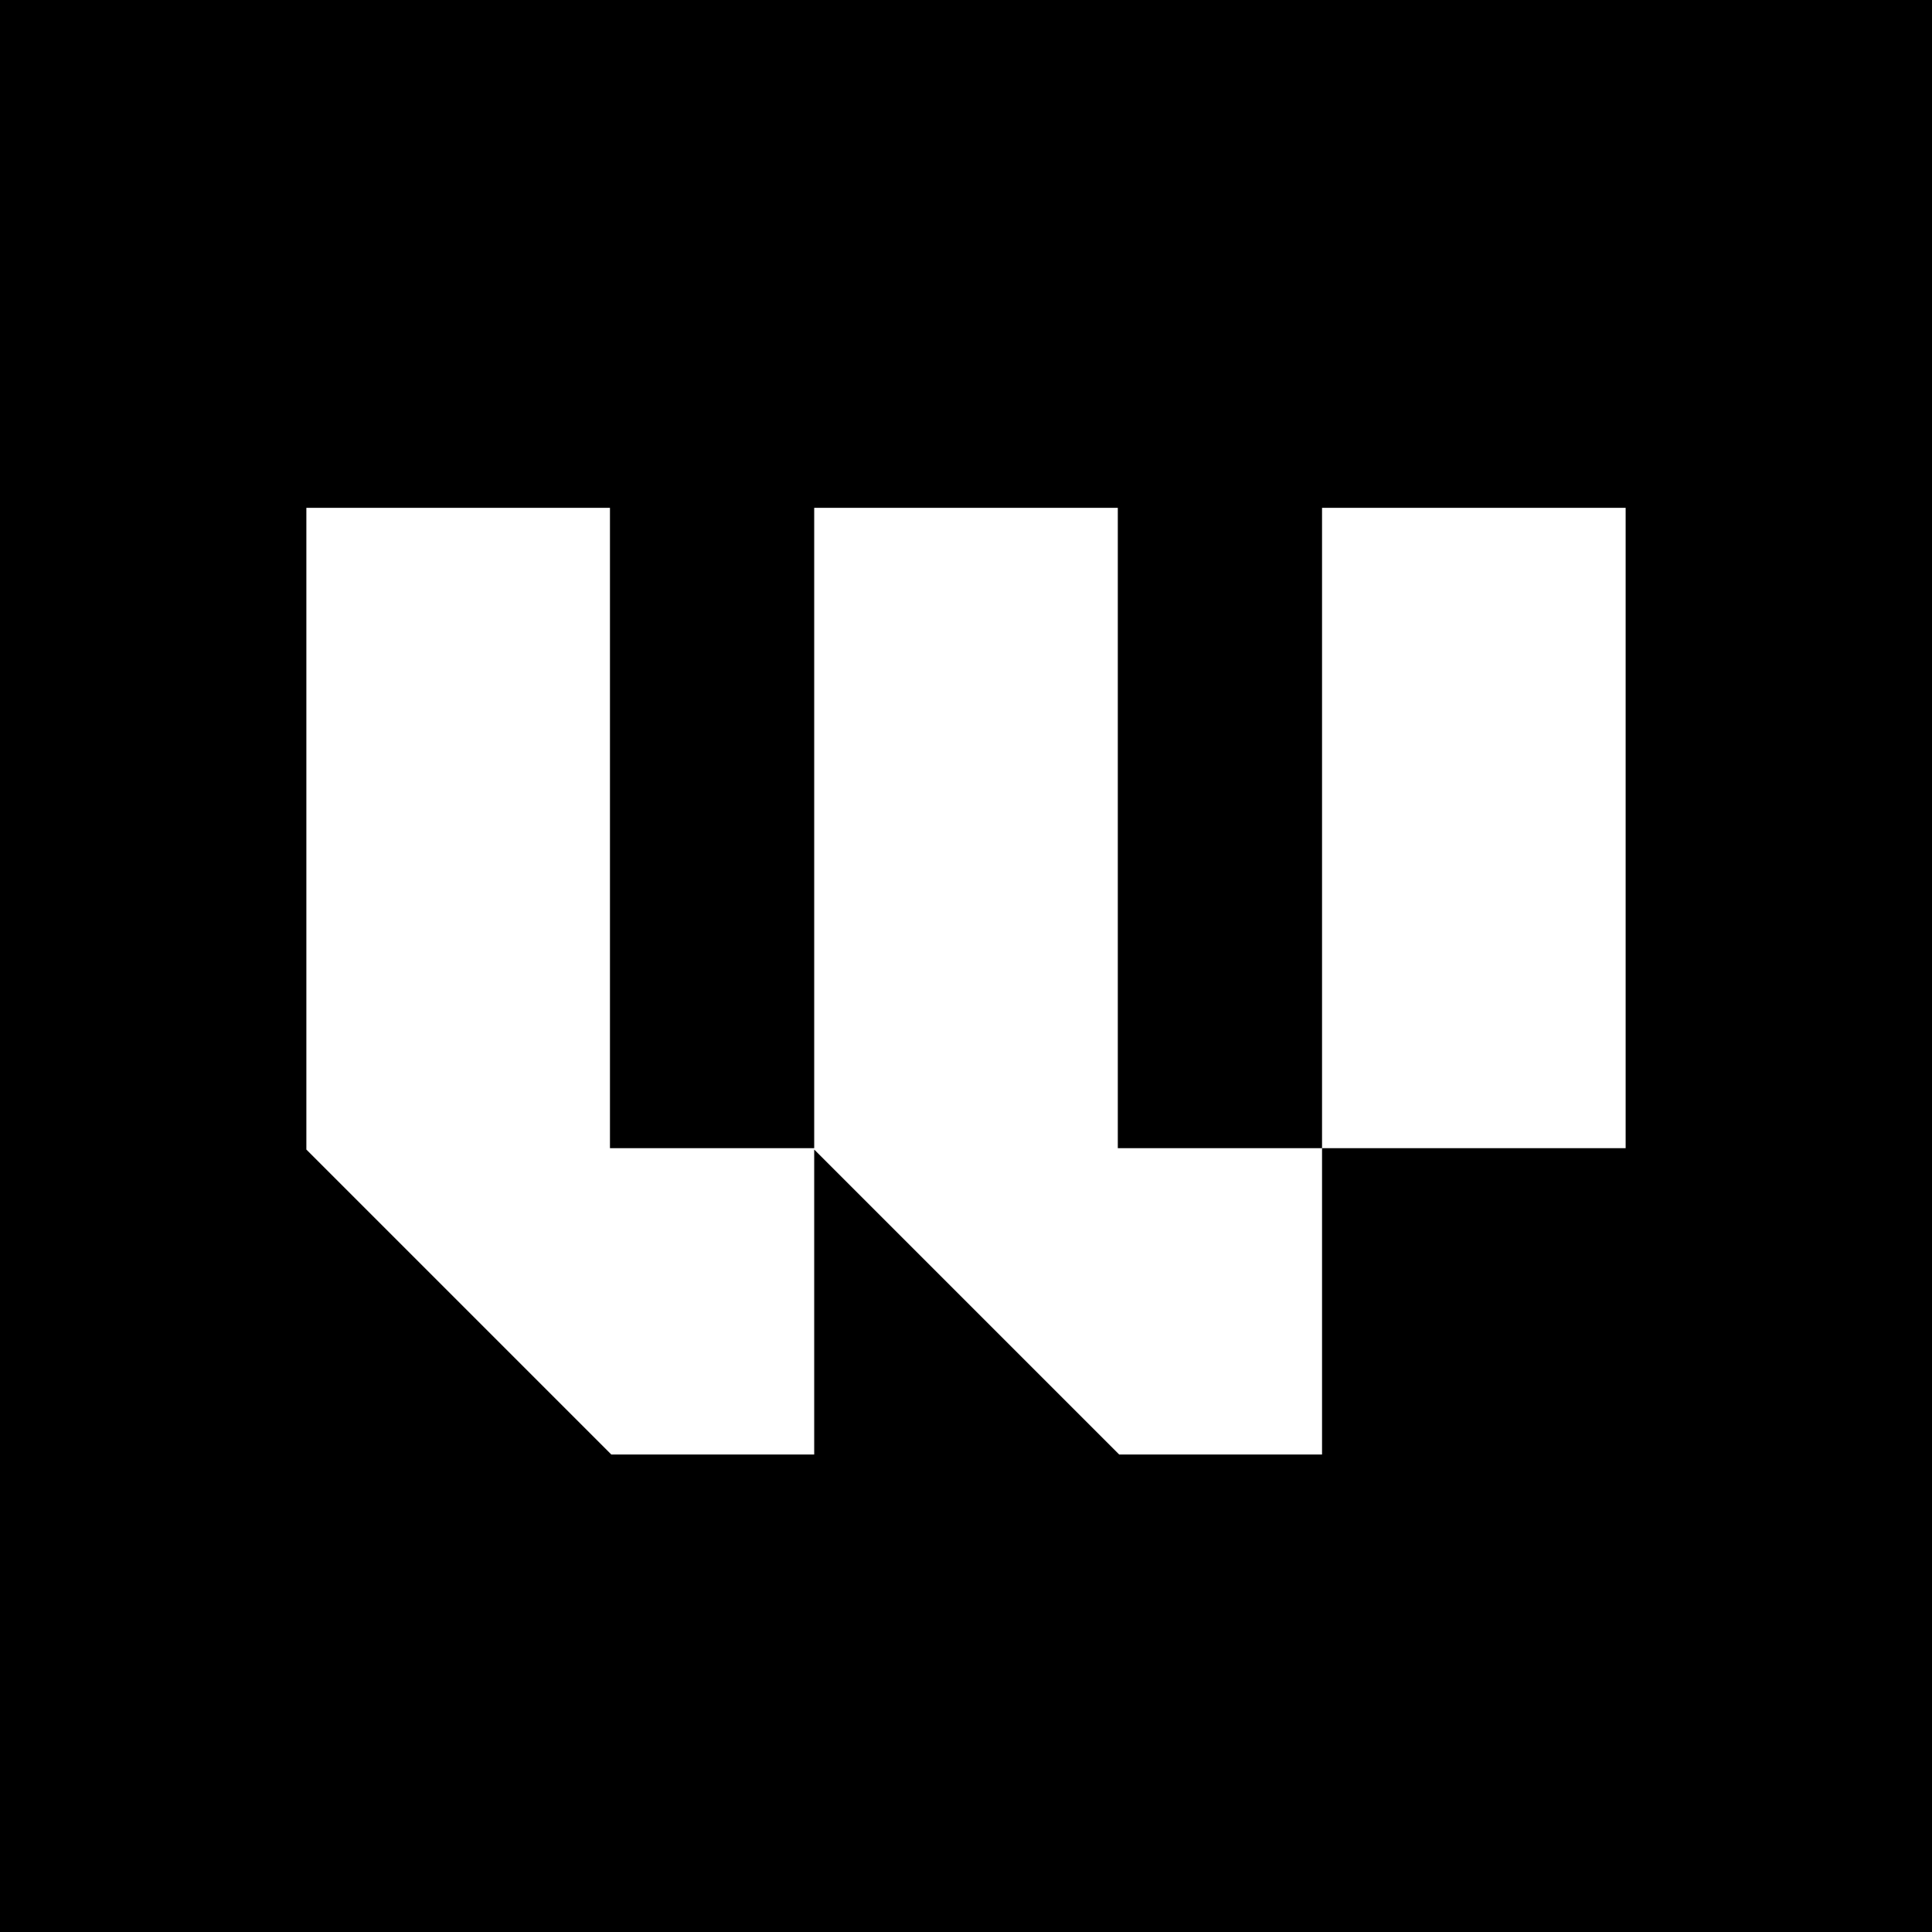
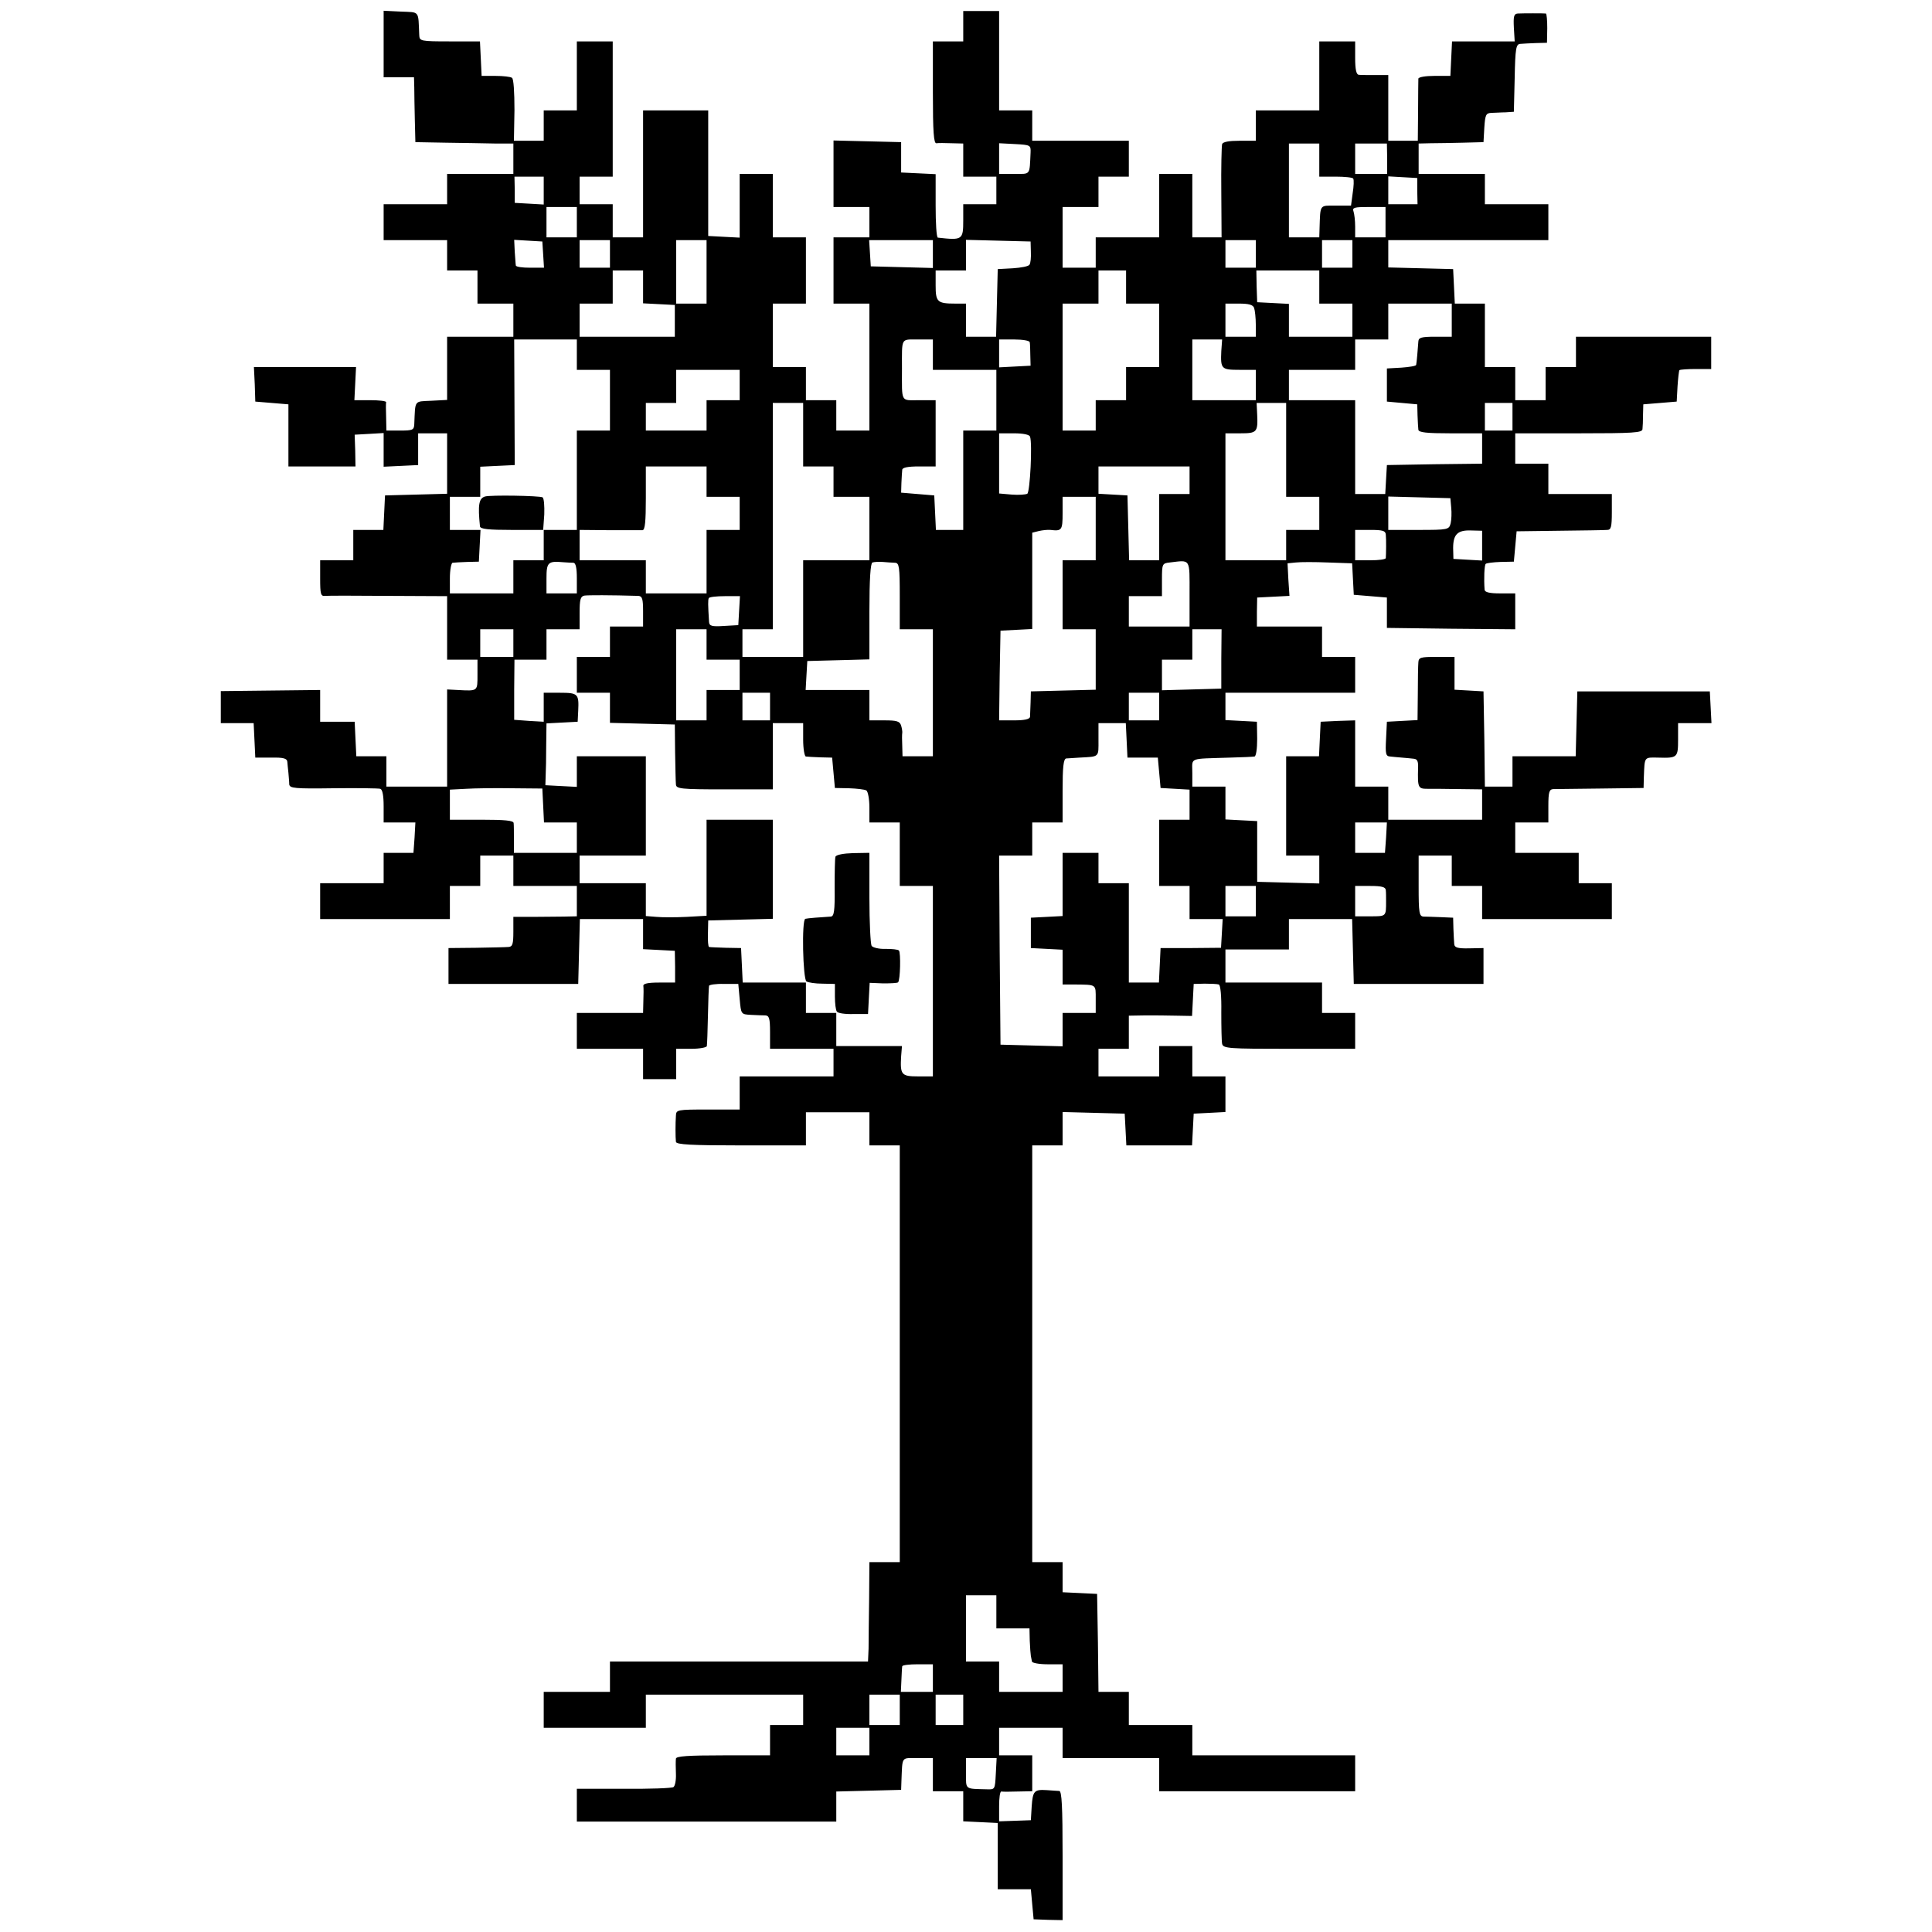
<svg xmlns="http://www.w3.org/2000/svg" version="1.0" width="700pt" height="700pt" viewBox="0 0 700 700" preserveAspectRatio="xMidYMid meet">
  <g transform="translate(0,700) scale(0.1,-0.1)" fill="#000000" stroke="none">
-     <path d="M0 3500 l0 -3500 3500 0 3500 0 0 3500 0 3500 -3500 0 -3500 0 0 -3500z m2210 500 l0 -1160 370 0 370 0 0 1160 0 1160 550 0 550 0 0 -1160 0 -1160 370 0 370 0 0 1160 0 1160 550 0 550 0 0 -1160 0 -1160 -550 0 -550 0 0 -555 0 -555 -367 0 -368 0 -552 552 -553 553 0 -553 0 -552 -367 0 -368 0 -552 552 -553 553 0 1162 0 1163 550 0 550 0 0 -1160z" />
+     <path d="M1390 6840 l0 -120 55 0 55 0 1 -37 c0 -21 1 -74 2 -118 l2 -80 110 -2 c61 -1 140 -2 178 -3 l67 0 0 -55 0 -55 -120 0 -120 0 0 -55 0 -55 -115 0 -115 0 0 -65 0 -65 115 0 115 0 0 -55 0 -55 55 0 55 0 0 -60 0 -60 65 0 65 0 0 -60 0 -60 -120 0 -120 0 0 -115 0 -114 -57 -3 c-64 -3 -58 4 -62 -85 -1 -21 -6 -23 -51 -23 l-50 0 -1 48 c-1 26 -1 50 0 55 0 4 -25 7 -57 7 l-58 0 3 60 3 60 -185 0 -185 0 3 -62 2 -63 60 -5 60 -5 0 -112 0 -113 121 0 122 0 -1 58 -2 57 53 3 52 3 0 -61 0 -61 63 3 62 3 0 58 0 57 52 0 53 0 0 -110 0 -109 -112 -3 -113 -3 -3 -62 -3 -63 -54 0 -55 0 0 -55 0 -55 -60 0 -60 0 0 -66 c0 -56 2 -65 18 -63 9 1 113 1 230 0 l212 -1 0 -115 0 -115 55 0 55 0 0 -55 c0 -60 2 -59 -72 -55 l-38 2 0 -176 0 -176 -110 0 -110 0 0 55 0 55 -55 0 -54 0 -3 62 -3 63 -63 0 -62 0 0 57 0 58 -180 -2 -180 -2 0 -58 0 -58 60 0 59 0 3 -62 3 -63 58 0 c44 1 57 -3 58 -15 1 -8 2 -26 4 -40 1 -14 3 -32 3 -42 2 -14 19 -16 160 -14 86 1 163 0 170 -2 8 -3 12 -25 12 -63 l0 -59 58 0 57 0 -3 -55 -4 -55 -54 0 -54 0 0 -55 0 -55 -115 0 -115 0 0 -65 0 -65 235 0 235 0 0 60 0 60 55 0 55 0 0 55 0 55 60 0 60 0 0 -55 0 -55 115 0 115 0 0 -55 0 -55 -47 -1 c-27 0 -78 -1 -115 -1 l-68 0 0 -54 c0 -44 -3 -54 -17 -55 -10 -1 -63 -2 -118 -3 l-100 -1 0 -65 0 -65 235 0 235 0 3 118 3 117 114 0 115 0 0 -55 0 -54 58 -3 57 -3 1 -57 0 -58 -58 0 c-41 0 -58 -4 -57 -12 1 -7 1 -32 0 -55 l-1 -43 -120 0 -120 0 0 -65 0 -65 120 0 120 0 0 -55 0 -55 60 0 60 0 0 55 0 55 55 0 c30 0 56 5 56 10 1 6 3 55 4 110 1 55 3 104 4 108 0 4 25 8 54 7 l52 0 5 -55 c5 -55 5 -55 40 -57 19 -1 43 -2 53 -2 14 -1 17 -11 17 -61 l0 -60 115 0 115 0 0 -50 0 -50 -170 0 -170 0 0 -60 0 -60 -115 0 c-112 0 -115 -1 -116 -22 -2 -27 -2 -78 0 -95 1 -10 55 -13 236 -13 l235 0 0 60 0 60 115 0 115 0 0 -60 0 -60 55 0 55 0 0 -755 0 -755 -55 0 -55 0 -1 -132 c-1 -73 -2 -154 -2 -181 l-2 -47 -467 0 -468 0 0 -55 0 -55 -120 0 -120 0 0 -65 0 -65 185 0 185 0 0 60 0 60 285 0 285 0 0 -55 0 -55 -60 0 -60 0 0 -55 0 -55 -170 0 c-129 0 -170 -3 -171 -12 -1 -7 -1 -32 0 -55 1 -22 -3 -44 -9 -48 -6 -4 -87 -7 -181 -6 l-169 0 0 -59 0 -60 470 0 470 0 0 55 0 54 118 3 117 3 1 30 c4 94 -2 85 59 85 l55 0 0 -60 0 -60 55 0 55 0 0 -55 0 -54 63 -3 62 -3 0 -120 0 -120 60 0 60 0 5 -55 5 -54 53 -2 52 -1 0 233 c0 180 -3 234 -12 235 -7 0 -28 2 -45 3 -46 3 -51 -3 -55 -59 l-3 -50 -57 -2 -58 -2 0 55 c0 30 3 53 8 53 4 -1 31 -1 60 0 l52 1 0 65 0 65 -60 0 -60 0 0 50 0 50 115 0 115 0 0 -55 0 -55 175 0 175 0 0 -60 0 -60 355 0 355 0 0 65 0 65 -295 0 -295 0 0 55 0 55 -115 0 -115 0 0 60 0 60 -55 0 -55 0 -2 178 -3 177 -62 3 -63 3 0 54 0 55 -55 0 -55 0 0 755 0 755 55 0 55 0 0 60 0 61 113 -3 112 -3 3 -57 3 -58 119 0 119 0 3 58 3 57 58 3 57 3 0 64 0 65 -60 0 -60 0 0 55 0 55 -60 0 -60 0 0 -55 0 -55 -110 0 -110 0 0 50 0 50 55 0 55 0 0 60 0 60 58 1 c31 0 83 0 114 -1 l57 -1 3 58 3 58 40 1 c22 0 45 -1 51 -3 6 -2 10 -40 9 -101 0 -53 1 -105 3 -114 4 -17 24 -18 243 -18 l239 0 0 65 0 65 -60 0 -60 0 0 55 0 55 -175 0 -175 0 0 60 0 60 115 0 115 0 0 55 0 55 115 0 114 0 3 -117 3 -118 235 0 235 0 0 65 0 65 -52 -1 c-42 -1 -53 3 -54 15 -1 9 -2 34 -3 56 l-1 40 -45 2 c-25 1 -53 2 -62 2 -16 1 -18 13 -18 111 l0 110 60 0 60 0 0 -55 0 -55 55 0 55 0 0 -60 0 -60 235 0 235 0 0 65 0 65 -60 0 -60 0 0 55 0 55 -115 0 -115 0 0 55 0 55 60 0 60 0 0 60 c0 50 3 60 18 61 9 0 87 1 172 2 l155 2 1 40 c3 74 0 71 52 70 70 -2 72 0 72 66 l0 59 60 0 61 0 -3 58 -3 57 -240 0 -240 0 -3 -117 -3 -118 -114 0 -115 0 0 -55 0 -55 -50 0 -50 0 -2 173 -3 172 -52 3 -53 3 0 60 0 59 -65 0 c-58 0 -65 -2 -66 -20 -1 -11 -2 -63 -2 -115 l-1 -94 -56 -3 -55 -3 -3 -62 c-3 -55 -1 -63 15 -64 10 -1 29 -3 43 -4 14 -1 33 -3 42 -4 13 -1 17 -9 16 -33 -2 -73 0 -76 35 -76 17 0 69 0 115 -1 l82 -1 0 -55 0 -55 -170 0 -170 0 0 60 0 60 -60 0 -60 0 0 120 0 120 -62 -2 -63 -3 -3 -62 -3 -63 -59 0 -60 0 0 -180 0 -180 60 0 60 0 0 -50 0 -51 -112 3 -113 3 0 110 0 110 -58 3 -57 3 0 59 0 60 -60 0 -60 0 0 50 c0 57 -16 50 135 55 44 1 85 3 90 4 6 0 10 28 10 64 l-1 62 -57 3 -57 3 0 49 0 50 235 0 235 0 0 65 0 65 -60 0 -60 0 0 55 0 55 -118 0 -118 0 0 53 1 52 58 3 59 3 -4 59 -3 59 30 3 c17 2 69 2 117 0 l87 -3 3 -57 3 -57 60 -5 60 -5 0 -55 0 -55 233 -3 232 -2 0 65 0 65 -55 0 c-37 0 -55 4 -56 13 -3 40 -1 89 4 94 3 3 27 6 54 7 l48 1 5 55 5 55 155 2 c85 1 163 2 173 3 14 0 17 10 17 65 l0 65 -115 0 -115 0 0 55 0 55 -60 0 -60 0 0 55 0 55 230 0 c197 0 230 2 231 15 1 8 2 32 2 53 l1 37 61 5 60 5 3 55 c2 30 5 57 7 59 3 2 29 4 60 4 l55 0 0 58 0 59 -245 0 -245 0 0 -55 0 -55 -55 0 -55 0 0 -60 0 -60 -55 0 -55 0 0 60 0 60 -55 0 -55 0 0 115 0 115 -55 0 -54 0 -3 63 -3 62 -117 3 -118 3 0 49 0 50 290 0 290 0 0 65 0 65 -115 0 -115 0 0 55 0 55 -120 0 -120 0 0 55 0 55 43 1 c23 0 76 1 117 2 l75 2 3 53 c3 46 6 52 25 53 12 0 36 2 52 2 l30 2 3 123 c2 107 5 122 20 123 9 1 35 2 57 3 l40 1 1 53 c0 28 -2 52 -5 53 -8 1 -82 1 -102 0 -14 -1 -16 -11 -14 -51 l3 -50 -114 0 -113 0 -3 -62 -3 -63 -58 0 c-31 0 -57 -4 -58 -10 0 -5 -1 -58 -1 -117 l-1 -108 -54 0 -53 0 0 119 0 119 -47 0 c-27 0 -54 0 -60 1 -9 1 -13 20 -13 61 l0 60 -65 0 -65 0 0 -125 0 -125 -115 0 -115 0 0 -55 0 -55 -59 0 c-38 0 -60 -4 -63 -12 -2 -7 -4 -86 -3 -175 l1 -163 -53 0 -53 0 0 115 0 115 -60 0 -60 0 0 -115 0 -115 -115 0 -115 0 0 -55 0 -55 -60 0 -60 0 0 110 0 110 65 0 65 0 0 55 0 55 55 0 55 0 0 65 0 65 -175 0 -175 0 0 55 0 55 -60 0 -60 0 0 180 0 180 -65 0 -65 0 0 -55 0 -55 -55 0 -55 0 0 -185 c0 -143 3 -186 13 -184 6 1 31 1 55 0 l42 -1 0 -60 0 -60 60 0 60 0 0 -50 0 -50 -60 0 -60 0 0 -59 c0 -70 -3 -72 -92 -62 -5 1 -8 53 -8 116 l0 114 -62 3 -63 3 0 55 0 55 -122 3 -123 3 0 -121 0 -120 65 0 65 0 0 -55 0 -55 -65 0 -65 0 0 -120 0 -120 65 0 65 0 0 -230 0 -230 -60 0 -60 0 0 55 0 55 -55 0 -55 0 0 60 0 60 -60 0 -60 0 0 115 0 115 60 0 60 0 0 120 0 120 -60 0 -60 0 0 115 0 115 -60 0 -60 0 0 -115 0 -116 -57 3 -57 3 0 228 0 227 -118 0 -118 0 0 -230 0 -230 -55 0 -55 0 0 60 0 60 -60 0 -60 0 0 50 0 50 60 0 60 0 0 245 0 245 -65 0 -65 0 0 -125 0 -125 -60 0 -60 0 0 -55 0 -55 -54 0 -54 0 2 111 c0 65 -3 114 -9 117 -5 4 -32 7 -60 7 l-50 0 -3 63 -3 62 -109 0 c-107 0 -110 1 -111 23 -4 90 3 82 -66 85 l-63 3 0 -121z m2344 -392 c-4 -85 1 -78 -59 -78 l-55 0 0 55 0 56 58 -3 c55 -3 57 -4 56 -30z m1046 -28 l0 -60 59 0 c33 0 62 -3 64 -7 3 -5 2 -28 -2 -53 l-6 -45 -55 0 c-60 0 -56 6 -59 -82 l-1 -33 -55 0 -55 0 0 170 0 170 55 0 55 0 0 -60z m246 5 l0 -55 -58 0 -58 0 0 55 0 55 58 0 57 0 1 -55z m-3056 -116 l0 -50 -52 3 -53 3 0 48 -1 47 53 0 53 0 0 -51z m3165 -1 l1 -48 -53 0 -53 0 0 51 0 50 52 -3 53 -3 0 -47z m-3045 -113 l0 -55 -55 0 -55 0 0 55 0 55 55 0 55 0 0 -55z m2930 0 l0 -55 -55 0 -55 0 0 39 c0 22 -3 46 -6 55 -5 14 3 16 55 16 l61 0 0 -55z m-3052 -117 l3 -48 -50 0 c-28 0 -51 3 -52 8 -1 4 -2 26 -4 50 l-2 43 51 -3 51 -3 3 -47z m242 2 l0 -50 -55 0 -55 0 0 50 0 50 55 0 55 0 0 -50z m350 -65 l0 -115 -55 0 -55 0 0 115 0 115 55 0 55 0 0 -115z m820 65 l0 -51 -112 3 -113 3 -3 48 -3 47 115 0 116 0 0 -50z m355 8 c1 -21 -1 -42 -5 -47 -3 -6 -30 -11 -60 -13 l-55 -3 -3 -122 -3 -123 -54 0 -55 0 0 60 0 60 -39 0 c-65 0 -71 6 -71 66 l0 54 55 0 55 0 0 55 0 56 117 -3 117 -3 1 -37z m815 -8 l0 -50 -55 0 -55 0 0 50 0 50 55 0 55 0 0 -50z m350 0 l0 -50 -55 0 -55 0 0 50 0 50 55 0 55 0 0 -50z m-2570 -120 l0 -59 58 -3 57 -3 0 -57 0 -58 -172 0 -173 0 0 60 0 60 60 0 60 0 0 60 0 60 55 0 55 0 0 -60z m1750 0 l0 -60 60 0 60 0 0 -115 0 -115 -60 0 -60 0 0 -60 0 -60 -55 0 -55 0 0 -55 0 -55 -60 0 -60 0 0 230 0 230 65 0 65 0 0 60 0 60 50 0 50 0 0 -60z m700 0 l0 -60 60 0 60 0 0 -60 0 -60 -115 0 -115 0 0 60 0 59 -57 3 -58 3 -2 58 -1 57 114 0 114 0 0 -60z m-236 -76 c3 -9 6 -36 6 -60 l0 -44 -55 0 -55 0 0 60 0 60 49 0 c35 0 51 -4 55 -16z m716 -44 l0 -60 -60 0 c-50 0 -60 -3 -61 -17 -2 -27 -6 -77 -8 -85 0 -4 -25 -8 -53 -10 l-53 -3 0 -60 0 -60 55 -5 55 -5 1 -40 c1 -22 2 -46 3 -52 1 -10 31 -13 116 -13 l115 0 0 -55 0 -55 -172 -2 -173 -3 -3 -52 -3 -53 -55 0 -54 0 0 170 0 170 -120 0 -120 0 0 55 0 55 120 0 120 0 0 55 0 55 60 0 60 0 0 65 0 65 115 0 115 0 0 -60z m-3170 -125 l0 -55 60 0 60 0 0 -110 0 -110 -60 0 -60 0 0 -180 0 -180 -60 0 -60 0 0 -55 0 -55 -55 0 -55 0 0 -60 0 -60 -115 0 -115 0 0 55 c0 30 5 56 10 56 6 1 29 2 53 3 l42 1 3 58 3 57 -56 0 -55 0 0 60 0 60 55 0 55 0 0 55 0 54 62 3 63 3 -1 228 -1 227 114 0 113 0 0 -55z m1290 0 l0 -55 115 0 115 0 0 -110 0 -110 -60 0 -60 0 0 -180 0 -180 -50 0 -49 0 -3 63 -3 62 -60 5 -60 5 1 35 c1 19 2 41 3 48 1 8 20 12 61 12 l60 0 0 120 0 120 -60 0 c-68 0 -62 -11 -62 115 0 113 -5 105 57 105 l55 0 0 -55z m351 45 c1 -5 2 -27 2 -47 l1 -38 -57 -3 -57 -3 0 51 0 50 55 0 c30 0 55 -4 56 -10z m694 -32 c-3 -65 0 -68 66 -68 l59 0 0 -55 0 -55 -115 0 -115 0 0 110 0 110 54 0 54 0 -3 -42z m-1745 -123 l0 -55 -60 0 -60 0 0 -55 0 -55 -110 0 -110 0 0 50 0 50 55 0 55 0 0 60 0 60 115 0 115 0 0 -55z m230 -180 l0 -115 55 0 55 0 0 -55 0 -55 65 0 65 0 0 -115 0 -115 -120 0 -120 0 0 -175 0 -175 -110 0 -110 0 0 50 0 50 55 0 55 0 0 410 0 410 55 0 55 0 0 -115z m1750 -55 l0 -170 60 0 60 0 0 -60 0 -60 -60 0 -60 0 0 -55 0 -55 -110 0 -110 0 0 230 0 230 54 0 c60 0 64 4 61 68 l-2 42 53 0 54 0 0 -170z m820 120 l0 -50 -50 0 -50 0 0 50 0 50 50 0 50 0 0 -50z m-1748 -72 c9 -24 0 -201 -10 -207 -6 -3 -31 -5 -56 -3 l-46 4 0 109 0 109 54 0 c34 0 56 -5 58 -12z m-1172 -163 l0 -55 60 0 60 0 0 -60 0 -60 -60 0 -60 0 0 -115 0 -115 -110 0 -110 0 0 60 0 60 -120 0 -120 0 0 55 0 55 108 -1 c59 0 113 0 120 0 9 1 12 31 12 116 l0 115 110 0 110 0 0 -55z m1750 5 l0 -50 -55 0 -55 0 0 -120 0 -120 -55 0 -54 0 -3 118 -3 117 -52 3 -53 3 0 50 0 49 165 0 165 0 0 -50z m-340 -175 l0 -115 -60 0 -60 0 0 -125 0 -125 60 0 60 0 0 -110 0 -109 -117 -3 -118 -3 -1 -40 c-1 -22 -2 -46 -2 -52 -1 -9 -21 -13 -57 -13 l-55 0 2 163 3 162 58 3 57 3 0 174 0 175 24 6 c13 3 32 5 42 4 41 -5 44 -1 44 60 l0 60 60 0 60 0 0 -115z m1288 76 c2 -19 1 -44 -2 -57 -6 -23 -9 -24 -116 -24 l-110 0 0 60 0 61 113 -3 112 -3 3 -34z m-237 -98 c2 -19 1 -72 0 -85 -1 -5 -26 -8 -56 -8 l-55 0 0 55 0 55 55 0 c45 0 55 -3 56 -17z m349 -40 l0 -54 -52 3 -52 3 -1 39 c0 50 16 66 66 64 l39 -1 0 -54z m-3292 -62 c8 -1 12 -19 12 -56 l0 -55 -55 0 -55 0 0 54 c0 58 5 64 60 59 14 -1 31 -2 38 -2z m1165 0 c15 -1 17 -14 17 -121 l0 -120 60 0 60 0 0 -230 0 -230 -55 0 -55 0 -1 38 c-1 20 -1 41 0 46 1 4 -1 17 -4 27 -5 16 -16 19 -61 19 l-54 0 0 55 0 55 -116 0 -115 0 3 53 3 52 113 3 112 3 0 173 c0 117 4 176 11 178 6 2 23 3 37 2 15 -1 35 -3 45 -3z m1067 -113 l0 -118 -110 0 -110 0 0 55 0 55 60 0 60 0 0 59 c0 58 1 60 28 63 77 9 72 17 72 -114z m-1997 -7 c14 -1 17 -11 17 -56 l0 -55 -60 0 -60 0 0 -55 0 -55 -60 0 -60 0 0 -65 0 -65 60 0 60 0 0 -55 0 -54 118 -3 117 -3 1 -100 c1 -55 2 -108 3 -117 1 -16 16 -18 176 -18 l175 0 0 120 0 120 55 0 55 0 0 -60 c0 -33 5 -61 10 -61 6 -1 29 -2 53 -3 l42 -1 5 -55 5 -55 51 -1 c28 -1 56 -4 63 -8 6 -4 11 -32 11 -62 l0 -54 55 0 55 0 0 -115 0 -115 60 0 60 0 0 -345 0 -345 -54 0 c-60 0 -65 6 -61 73 l3 37 -119 0 -119 0 0 60 0 60 -55 0 -55 0 0 55 0 55 -115 0 -114 0 -3 63 -3 62 -55 1 c-30 1 -58 2 -61 3 -3 1 -5 22 -4 49 l1 47 117 3 117 3 0 179 0 180 -120 0 -120 0 0 -174 0 -174 -72 -4 c-40 -2 -90 -2 -110 0 l-38 3 0 60 0 59 -120 0 -120 0 0 50 0 50 120 0 120 0 0 180 0 180 -125 0 -125 0 0 -55 0 -56 -57 3 -57 3 1 33 c1 17 2 68 2 112 l1 79 57 3 56 3 2 40 c3 61 -1 65 -66 65 l-59 0 0 -52 0 -53 -53 3 -54 4 0 109 1 109 58 0 58 0 0 55 0 55 60 0 60 0 0 59 c0 48 3 60 17 63 13 2 94 2 196 -1z m365 -53 l-3 -53 -52 -3 c-45 -3 -53 0 -54 15 -4 63 -4 79 -1 86 2 4 28 7 58 7 l55 0 -3 -52z m-818 -118 l0 -50 -60 0 -60 0 0 50 0 50 60 0 60 0 0 -50z m700 -5 l0 -55 60 0 60 0 0 -55 0 -55 -60 0 -60 0 0 -55 0 -55 -55 0 -55 0 0 165 0 165 55 0 55 0 0 -55z m1865 -52 l0 -108 -107 -3 -108 -3 0 56 0 55 55 0 55 0 0 55 0 55 53 0 53 0 -1 -107z m-1635 -173 l0 -50 -50 0 -50 0 0 50 0 50 50 0 50 0 0 -50z m1410 0 l0 -50 -55 0 -55 0 0 50 0 50 55 0 55 0 0 -50z m-118 -122 l3 -63 55 0 55 0 5 -55 5 -55 53 -3 52 -3 0 -55 0 -54 -55 0 -55 0 0 -120 0 -120 55 0 55 0 0 -60 0 -60 60 0 60 0 -3 -52 -3 -52 -109 -1 -110 0 -3 -62 -3 -63 -54 0 -55 0 0 180 0 180 -55 0 -55 0 0 55 0 55 -65 0 -65 0 0 -115 0 -114 -57 -3 -58 -3 0 -55 0 -55 58 -3 57 -3 0 -63 0 -63 43 0 c81 -1 77 2 77 -53 l0 -50 -60 0 -60 0 0 -60 0 -61 -112 3 -113 3 -3 343 -2 342 60 0 60 0 0 60 0 60 55 0 55 0 0 115 c0 85 3 115 13 117 6 0 28 2 47 3 75 4 70 0 70 65 l0 60 50 0 49 0 3 -62z m-2114 -236 l3 -62 59 0 60 0 0 -55 0 -55 -114 0 -114 0 0 48 c0 26 0 53 -1 60 -1 9 -31 12 -116 12 l-115 0 0 55 0 54 58 3 c31 2 107 3 167 2 l110 -1 3 -61z m3054 -117 l-4 -55 -54 0 -54 0 0 55 0 55 58 0 57 0 -3 -55z m-472 -230 l0 -55 -55 0 -55 0 0 55 0 55 55 0 55 0 0 -55z m471 40 c1 -8 1 -26 1 -40 0 -56 1 -55 -57 -55 l-55 0 0 55 0 55 55 0 c42 0 55 -4 56 -15z m-1411 -2615 l0 -60 60 0 60 0 1 -45 c1 -25 3 -49 4 -55 1 -5 3 -14 4 -20 0 -5 26 -10 56 -10 l55 0 0 -50 0 -50 -115 0 -115 0 0 55 0 55 -60 0 -60 0 0 120 0 120 55 0 55 0 0 -60z m-230 -240 l0 -50 -58 0 -58 0 2 43 c1 23 2 45 3 50 1 4 26 7 56 7 l55 0 0 -50z m-120 -115 l0 -55 -55 0 -55 0 0 55 0 55 55 0 55 0 0 -55z m230 0 l0 -55 -50 0 -50 0 0 55 0 55 50 0 50 0 0 -55z m-340 -115 l0 -50 -60 0 -60 0 0 50 0 50 60 0 60 0 0 -50z m458 -117 c-3 -57 -3 -57 -33 -56 -80 2 -75 -2 -75 58 l0 55 55 0 56 0 -3 -57z" />
+     <path d="M1757 5201 c-22 -7 -26 -30 -18 -108 1 -10 31 -13 115 -13 l114 0 4 56 c1 31 -1 58 -6 62 -11 6 -190 9 -209 3z" />
+     <path d="M3027 3896 c-2 -6 -3 -57 -3 -113 1 -85 -2 -103 -14 -104 -35 -2 -86 -6 -92 -8 -14 -2 -9 -219 4 -227 7 -4 32 -8 58 -8 l45 -1 0 -45 c0 -25 3 -50 7 -55 3 -6 30 -10 60 -9 l53 0 3 57 3 56 49 -2 c27 0 52 1 54 4 8 8 10 108 3 115 -3 4 -25 6 -49 6 -23 -1 -46 5 -50 11 -4 7 -8 85 -8 174 l0 163 -59 -1 c-35 -1 -61 -6 -64 -13z" />
  </g>
</svg>
